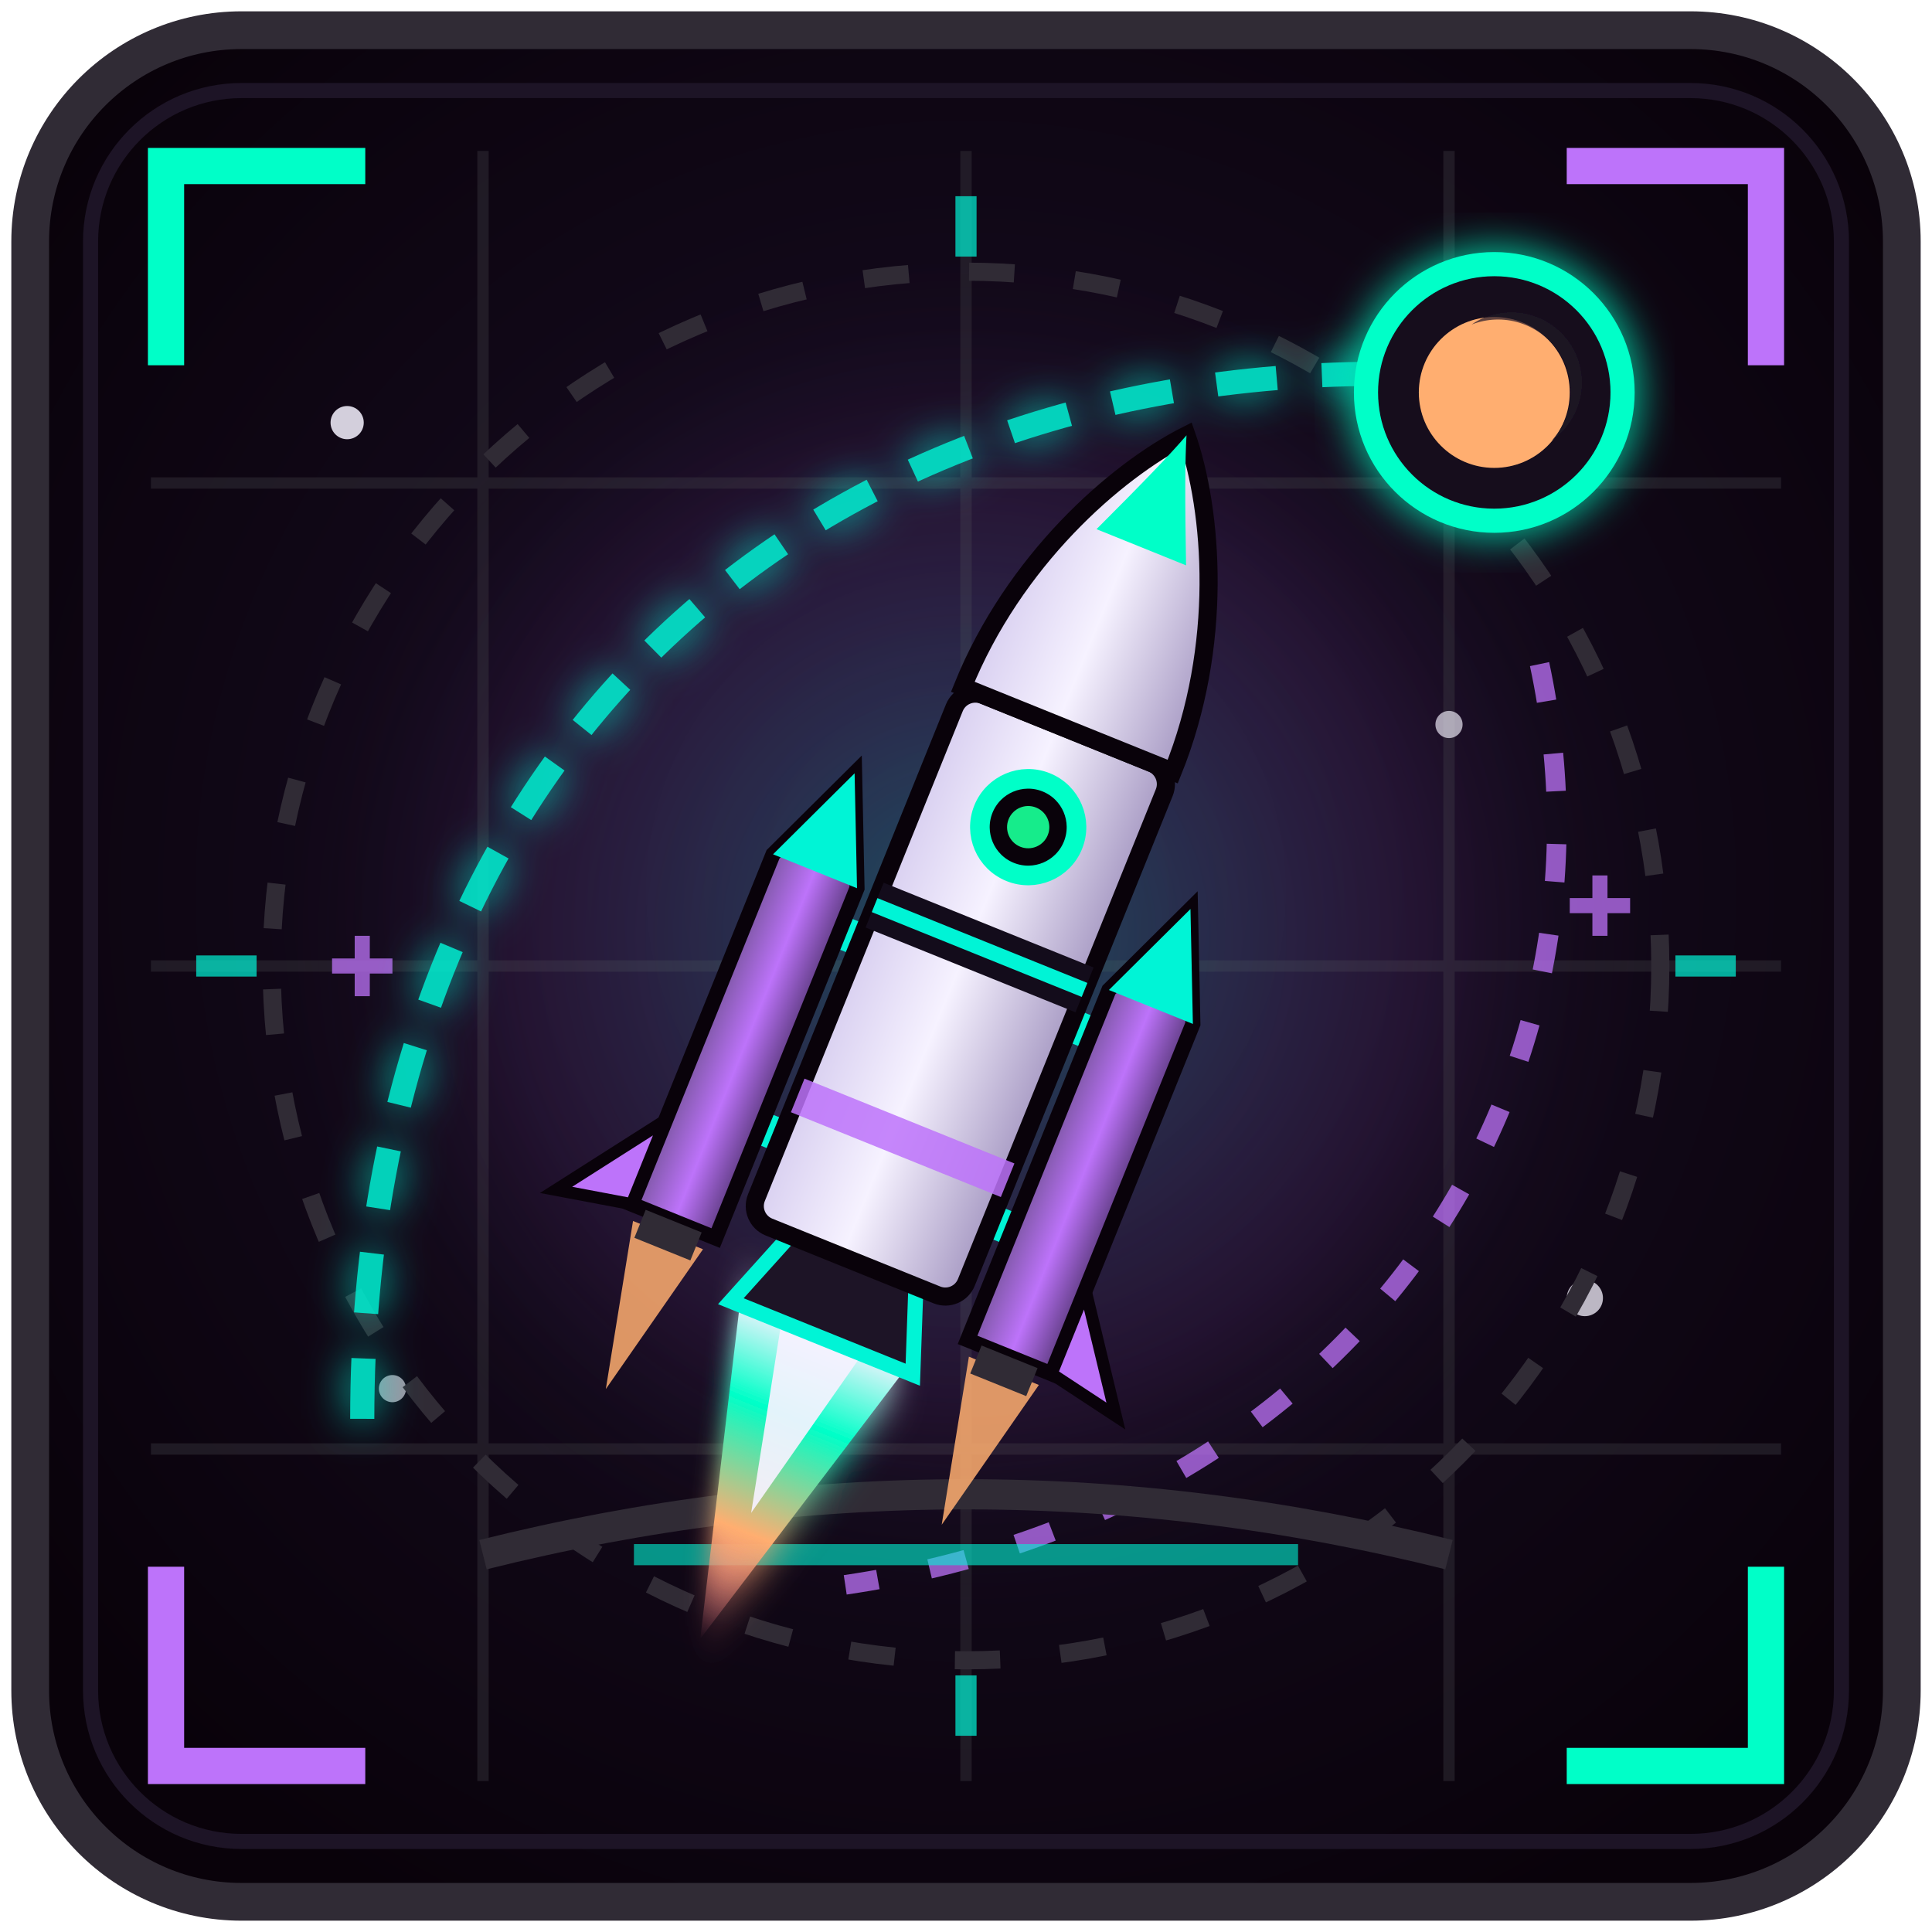
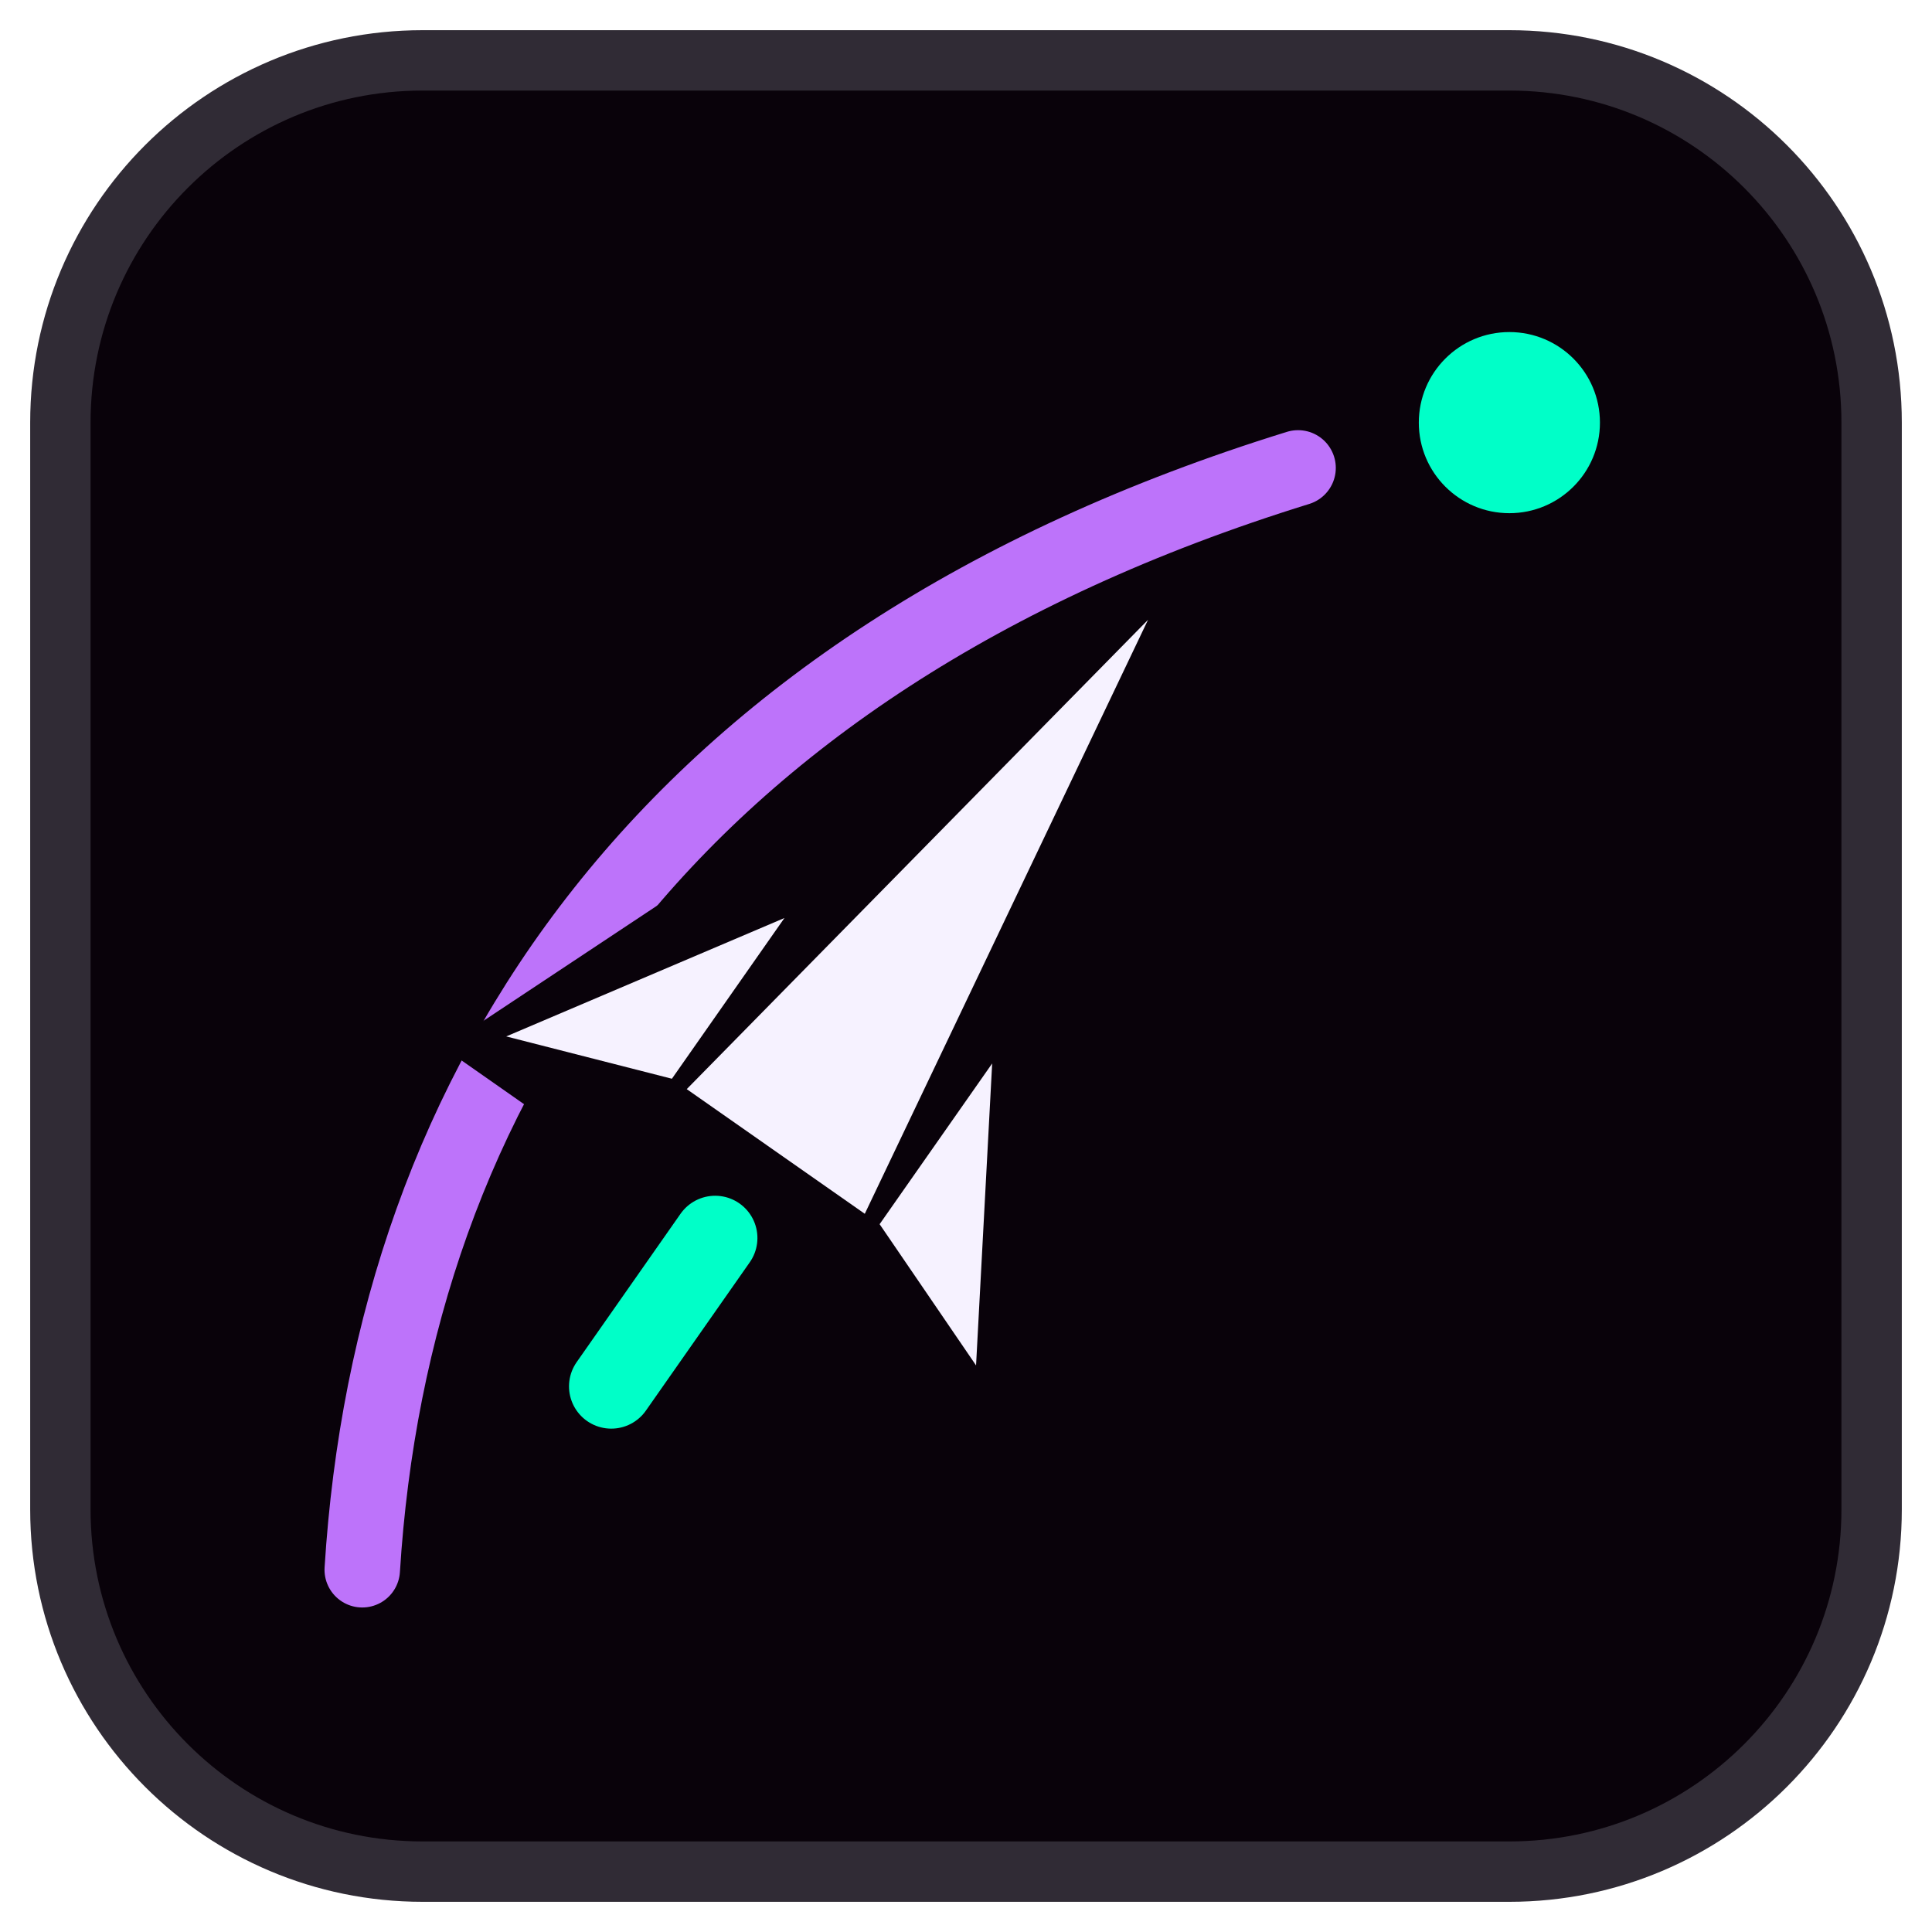
- <svg xmlns="http://www.w3.org/2000/svg" viewBox="0 0 128 128" width="128" height="128" role="img" aria-label="NASA Capricorn Mission Control Favicon">
-   <defs>
-     <radialGradient id="voidBg" cx="50%" cy="46%" r="62%">
-       <stop offset="0%" stop-color="#221333" />
-       <stop offset="55%" stop-color="#110818" />
-       <stop offset="100%" stop-color="#09020a" />
-     </radialGradient>
-     <radialGradient id="cyanAura" cx="50%" cy="50%" r="50%">
-       <stop offset="0%" stop-color="#00f4d6" stop-opacity="0.28" />
-       <stop offset="65%" stop-color="#bd73fa" stop-opacity="0.08" />
-       <stop offset="100%" stop-color="#09020a" stop-opacity="0" />
-     </radialGradient>
-     <linearGradient id="hullGrad" x1="0%" y1="0%" x2="100%" y2="0%">
-       <stop offset="0%" stop-color="#d8cff0" />
-       <stop offset="45%" stop-color="#f6f2ff" />
-       <stop offset="100%" stop-color="#a89bc4" />
-     </linearGradient>
-     <linearGradient id="boosterGrad" x1="0%" y1="0%" x2="100%" y2="0%">
-       <stop offset="0%" stop-color="#7c56a3" />
-       <stop offset="50%" stop-color="#bd73fa" />
-       <stop offset="100%" stop-color="#5d3b80" />
-     </linearGradient>
-     <linearGradient id="plumeGrad" x1="0%" y1="0%" x2="0%" y2="100%">
-       <stop offset="0%" stop-color="#f6f2ff" />
-       <stop offset="28%" stop-color="#00ffc8" />
-       <stop offset="65%" stop-color="#ffae70" />
-       <stop offset="100%" stop-color="#f3738b" stop-opacity="0" />
-     </linearGradient>
-     <filter id="hudGlow" x="-20%" y="-20%" width="140%" height="140%">
-       <feGaussianBlur stdDeviation="1.4" result="blur" />
-       <feMerge>
-         <feMergeNode in="blur" />
-         <feMergeNode in="SourceGraphic" />
-       </feMerge>
-     </filter>
-   </defs>
-   <rect x="2" y="2" width="124" height="124" rx="14" fill="url(#voidBg)" stroke="#302b35" stroke-width="2.5" />
-   <rect x="6" y="6" width="116" height="116" rx="10" fill="none" stroke="#1d1426" stroke-width="1" />
-   <g stroke="#302b35" stroke-width="0.75" opacity="0.55">
-     <line x1="32" y1="10" x2="32" y2="118" />
-     <line x1="64" y1="10" x2="64" y2="118" />
-     <line x1="96" y1="10" x2="96" y2="118" />
-     <line x1="10" y1="32" x2="118" y2="32" />
-     <line x1="10" y1="64" x2="118" y2="64" />
-     <line x1="10" y1="96" x2="118" y2="96" />
-   </g>
-   <circle cx="64" cy="62" r="46" fill="url(#cyanAura)" />
-   <g fill="#f6f2ff">
-     <circle cx="23" cy="28" r="1.1" opacity="0.85" />
-     <circle cx="105" cy="86" r="1.2" opacity="0.75" />
-     <circle cx="26" cy="92" r="0.9" opacity="0.6" />
-     <circle cx="96" cy="48" r="0.9" opacity="0.65" />
-   </g>
-   <g stroke="#bd73fa" stroke-width="1" opacity="0.75">
-     <path d="M22 64 h4 M24 62 v4" />
-     <path d="M104 60 h4 M106 58 v4" />
-   </g>
-   <circle cx="64" cy="64" r="46" fill="none" stroke="#302b35" stroke-width="1.2" stroke-dasharray="3 4" />
-   <g stroke="#00f4d6" stroke-width="1.4" opacity="0.7">
-     <line x1="64" y1="13" x2="64" y2="17" />
-     <line x1="64" y1="111" x2="64" y2="115" />
-     <line x1="13" y1="64" x2="17" y2="64" />
-     <line x1="111" y1="64" x2="115" y2="64" />
-   </g>
-   <path d="M 24 94 C 24 48, 56 22, 98 25" fill="none" stroke="#00f4d6" stroke-width="1.6" stroke-dasharray="4 3" opacity="0.85" filter="url(#hudGlow)" />
-   <path d="M 102 44 C 108 72, 90 100, 56 105" fill="none" stroke="#bd73fa" stroke-width="1.3" stroke-dasharray="2.5 3.5" opacity="0.75" />
-   <g transform="translate(99, 26)" filter="url(#hudGlow)">
-     <circle cx="0" cy="0" r="8.5" fill="#130c1b" stroke="#00ffc8" stroke-width="1.6" />
-     <circle cx="0" cy="0" r="5" fill="#ffae70" />
-     <path d="M -1.5 -4.5 A 4.8 4.8 0 0 1 3.8 3.2 A 4.2 4.2 0 0 0 -1.5 -4.5 Z" fill="#1d1426" opacity="0.7" />
-   </g>
-   <path d="M 32 103 Q 64 95 96 103" fill="none" stroke="#302b35" stroke-width="2" />
-   <line x1="42" y1="103" x2="86" y2="103" stroke="#00f4d6" stroke-width="1.4" opacity="0.6" />
-   <g transform="translate(64, 65) rotate(22)">
-     <path d="M -6 25 L 0 47 L 6 25 Z" fill="url(#plumeGrad)" filter="url(#hudGlow)" />
-     <path d="M -3 25 L 0 38 L 3 25 Z" fill="#f6f2ff" opacity="0.92" />
-     <path d="M -14.5 23 L -12 34 L -9.5 23 Z" fill="#ffae70" opacity="0.85" />
-     <path d="M 9.5 23 L 12 34 L 14.5 23 Z" fill="#ffae70" opacity="0.85" />
-     <rect x="-11" y="-1" width="22" height="2.2" fill="#00f4d6" />
-     <rect x="-11" y="13" width="22" height="2.2" fill="#00f4d6" />
-     <g>
-       <path d="M -15 22 L -15 -3 L -12 -10 L -9 -3 L -9 22 Z" fill="url(#boosterGrad)" stroke="#09020a" stroke-width="1" />
-       <path d="M -15 -3 L -12 -10 L -9 -3 Z" fill="#00f4d6" />
-       <polygon points="-15,16 -20,23 -15,22" fill="#bd73fa" stroke="#09020a" stroke-width="0.8" />
-       <rect x="-14" y="22" width="4" height="2" fill="#302b35" />
-       <path d="M 9 22 L 9 -3 L 12 -10 L 15 -3 L 15 22 Z" fill="url(#boosterGrad)" stroke="#09020a" stroke-width="1" />
-       <path d="M 9 -3 L 12 -10 L 15 -3 Z" fill="#00f4d6" />
-       <polygon points="15,16 20,23 15,22" fill="#bd73fa" stroke="#09020a" stroke-width="0.8" />
-       <rect x="10" y="22" width="4" height="2" fill="#302b35" />
-     </g>
-     <path d="M -4.5 20 L -6.5 25.5 L 6.5 25.5 L 4.5 20 Z" fill="#1d1426" stroke="#00f4d6" stroke-width="1" />
-     <rect x="-7.5" y="-18" width="15" height="38" rx="1.5" fill="url(#hullGrad)" stroke="#09020a" stroke-width="1.2" />
-     <rect x="-7.5" y="-4" width="15" height="3.2" fill="#130c1b" />
-     <line x1="-7.5" y1="-2.4" x2="7.5" y2="-2.4" stroke="#00f4d6" stroke-width="1" />
-     <rect x="-7.5" y="10" width="15" height="2.4" fill="#bd73fa" opacity="0.85" />
-     <circle cx="0" cy="-11" r="3.2" fill="#09020a" stroke="#00ffc8" stroke-width="1.3" />
-     <circle cx="0" cy="-11" r="1.4" fill="#16ec8b" />
-     <path d="M -7.5 -18 C -7.5 -27, -3.5 -35, 0 -39 C 3.5 -35, 7.5 -27, 7.5 -18 Z" fill="url(#hullGrad)" stroke="#09020a" stroke-width="1.2" />
-     <path d="M -3.2 -31 C -1.5 -35, -0.5 -37.5, 0 -39 C 0.5 -37.5, 1.5 -35, 3.2 -31 Z" fill="#00ffc8" />
-   </g>
-   <g fill="none" stroke-width="2.4" stroke-linecap="square">
-     <path d="M 11 23 L 11 11 L 23 11" stroke="#00ffc8" />
-     <path d="M 105 11 L 117 11 L 117 23" stroke="#bd73fa" />
-     <path d="M 11 105 L 11 117 L 23 117" stroke="#bd73fa" />
-     <path d="M 105 117 L 117 117 L 117 105" stroke="#00ffc8" />
+ <svg xmlns="http://www.w3.org/2000/svg" viewBox="0 0 64 64" width="100%" height="100%" fill="none">
+   <rect x="2" y="2" width="60" height="60" rx="12" fill="#09020a" stroke="#302b35" stroke-width="2" />
+   <path d="M 12 52 C 13 36, 22 22, 43 15.5" stroke="#bd73fa" stroke-width="2.5" stroke-linecap="round" />
+   <circle cx="50" cy="14" r="3" fill="#00ffc8" />
+   <g transform="translate(30, 32) rotate(35)">
+     <path d="M 0 -17 L 11 11 L -11 11 Z" fill="#09020a" />
+     <line x1="0" y1="11" x2="0" y2="17" stroke="#00ffc8" stroke-width="2.8" stroke-linecap="round" />
+     <polygon points="-4.2,1 -9.5,9.5 -4.2,7.5" fill="#f6f2ff" />
+     <polygon points="4.2,1 9.5,9.5 4.2,7.5" fill="#f6f2ff" />
+     <polygon points="0,-14 3.6,7.5 -3.6,7.5" fill="#f6f2ff" />
  </g>
</svg>
